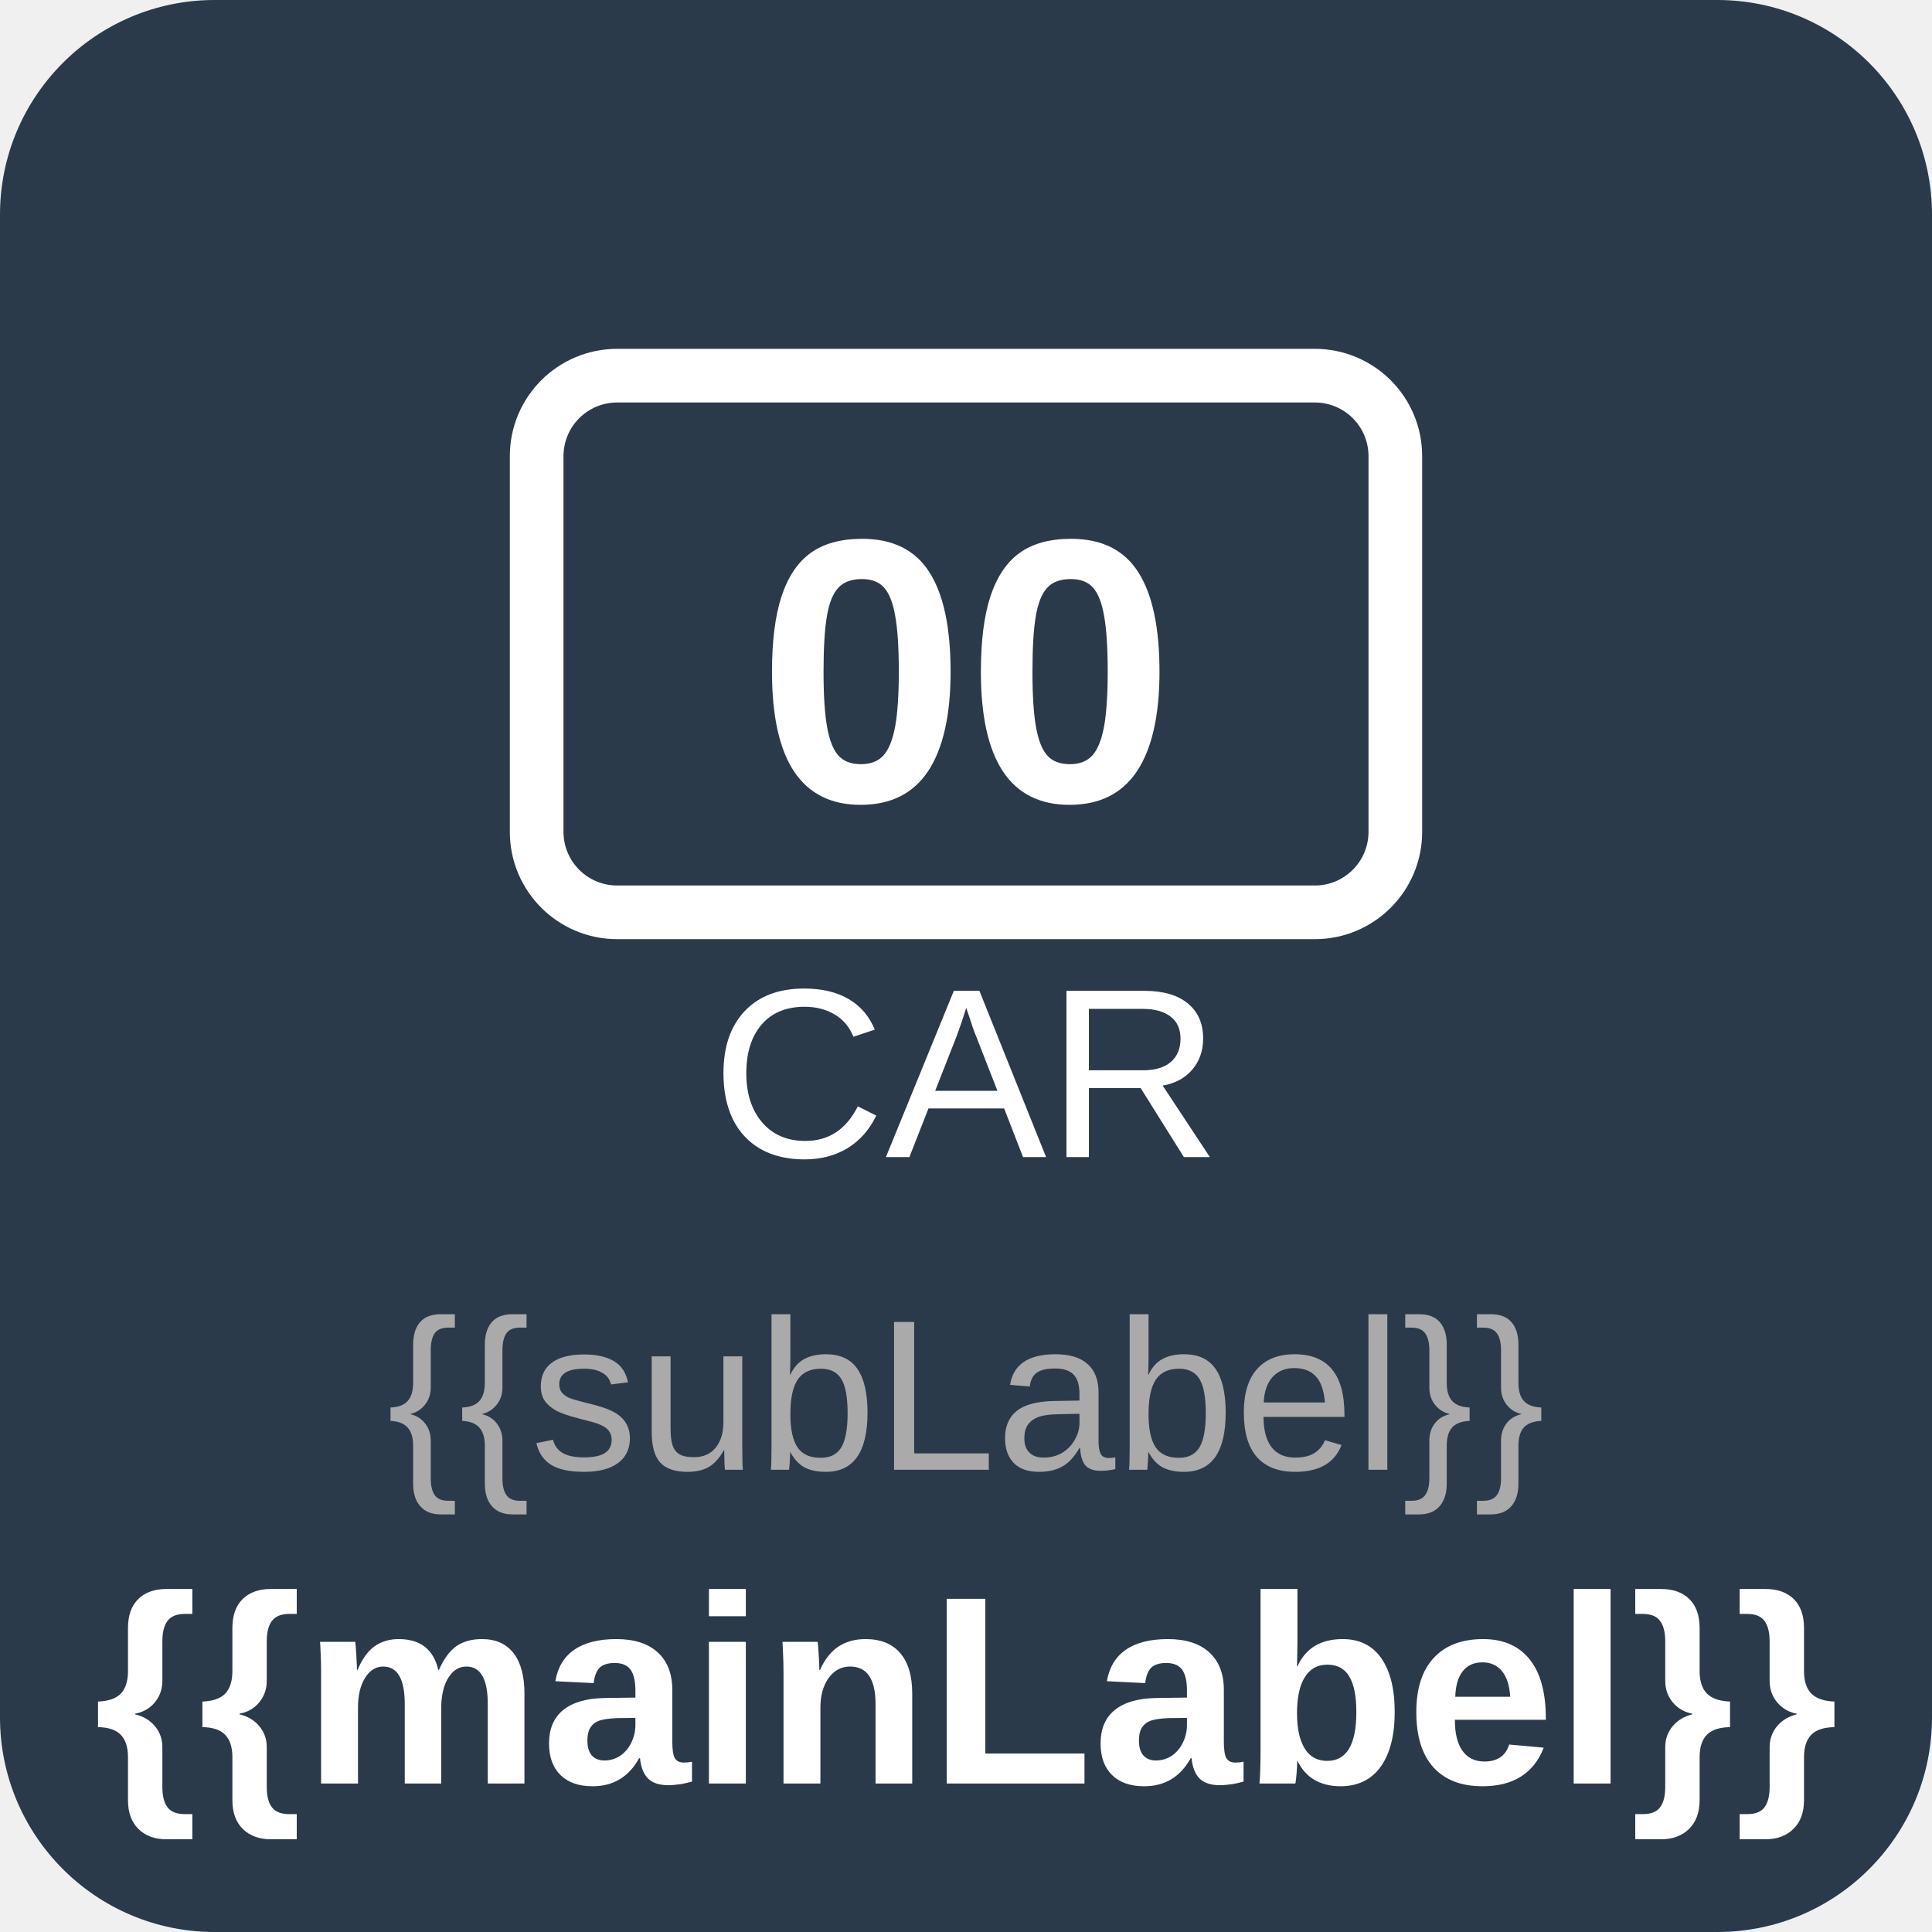
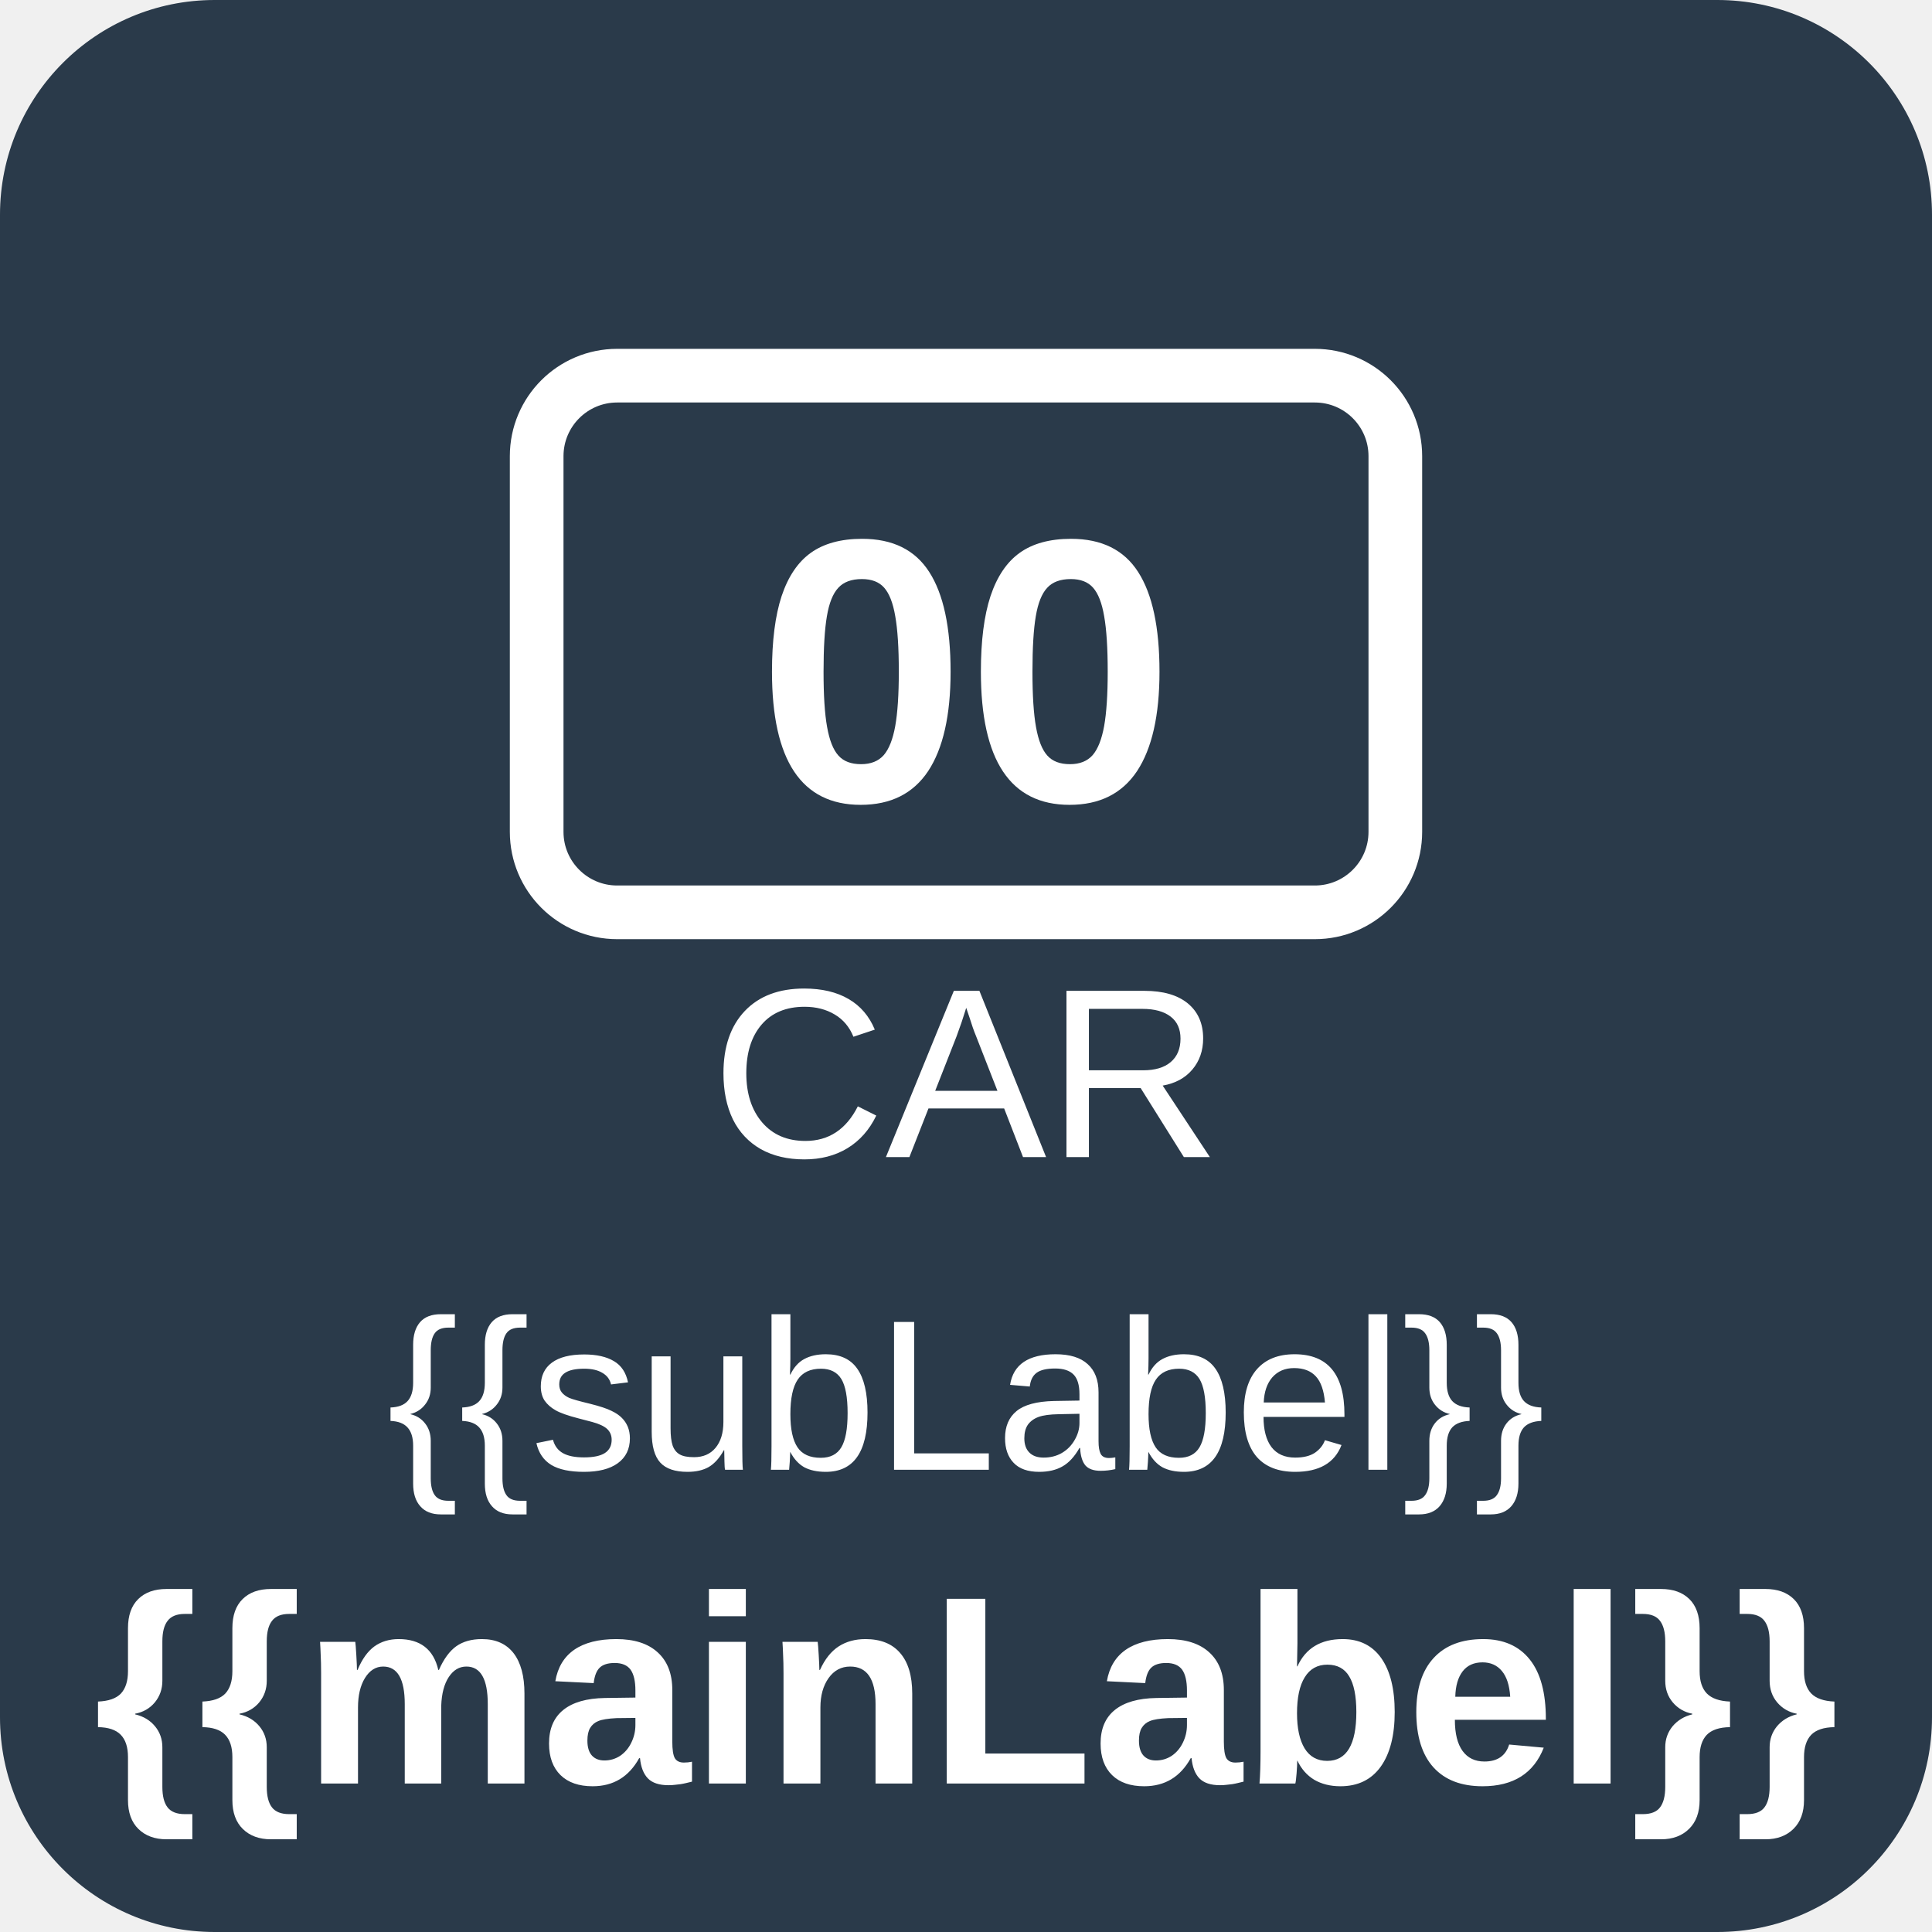
<svg xmlns="http://www.w3.org/2000/svg" viewBox="0 0 144 144">
  <g filter="url(#activity-state)">
    <rect x="0" y="0" width="144" height="144" rx="16" fill="#2a3a4a" />
    <rect x="40" y="28" width="64" height="40" rx="6" fill="none" stroke="#ffffff" stroke-width="4" />
    <text x="72" y="50" text-anchor="middle" dominant-baseline="central" fill="#ffffff" font-family="Arial, sans-serif" font-size="28" font-weight="bold">00</text>
    <text x="72" y="80" text-anchor="middle" dominant-baseline="central" fill="#ffffff" font-family="Arial, sans-serif" font-size="18">CAR</text>
-     <text x="72" y="104" text-anchor="middle" dominant-baseline="central" fill="#aaaaaa" font-family="Arial, sans-serif" font-size="16">{{subLabel}}</text>
+     <text x="72" y="104" text-anchor="middle" dominant-baseline="central" fill="#ffffff" font-family="Arial, sans-serif" font-size="16">{{subLabel}}</text>
    <text x="72" y="126" text-anchor="middle" dominant-baseline="central" fill="#ffffff" font-family="Arial, sans-serif" font-size="20" font-weight="bold">{{mainLabel}}</text>
  </g>
</svg>
